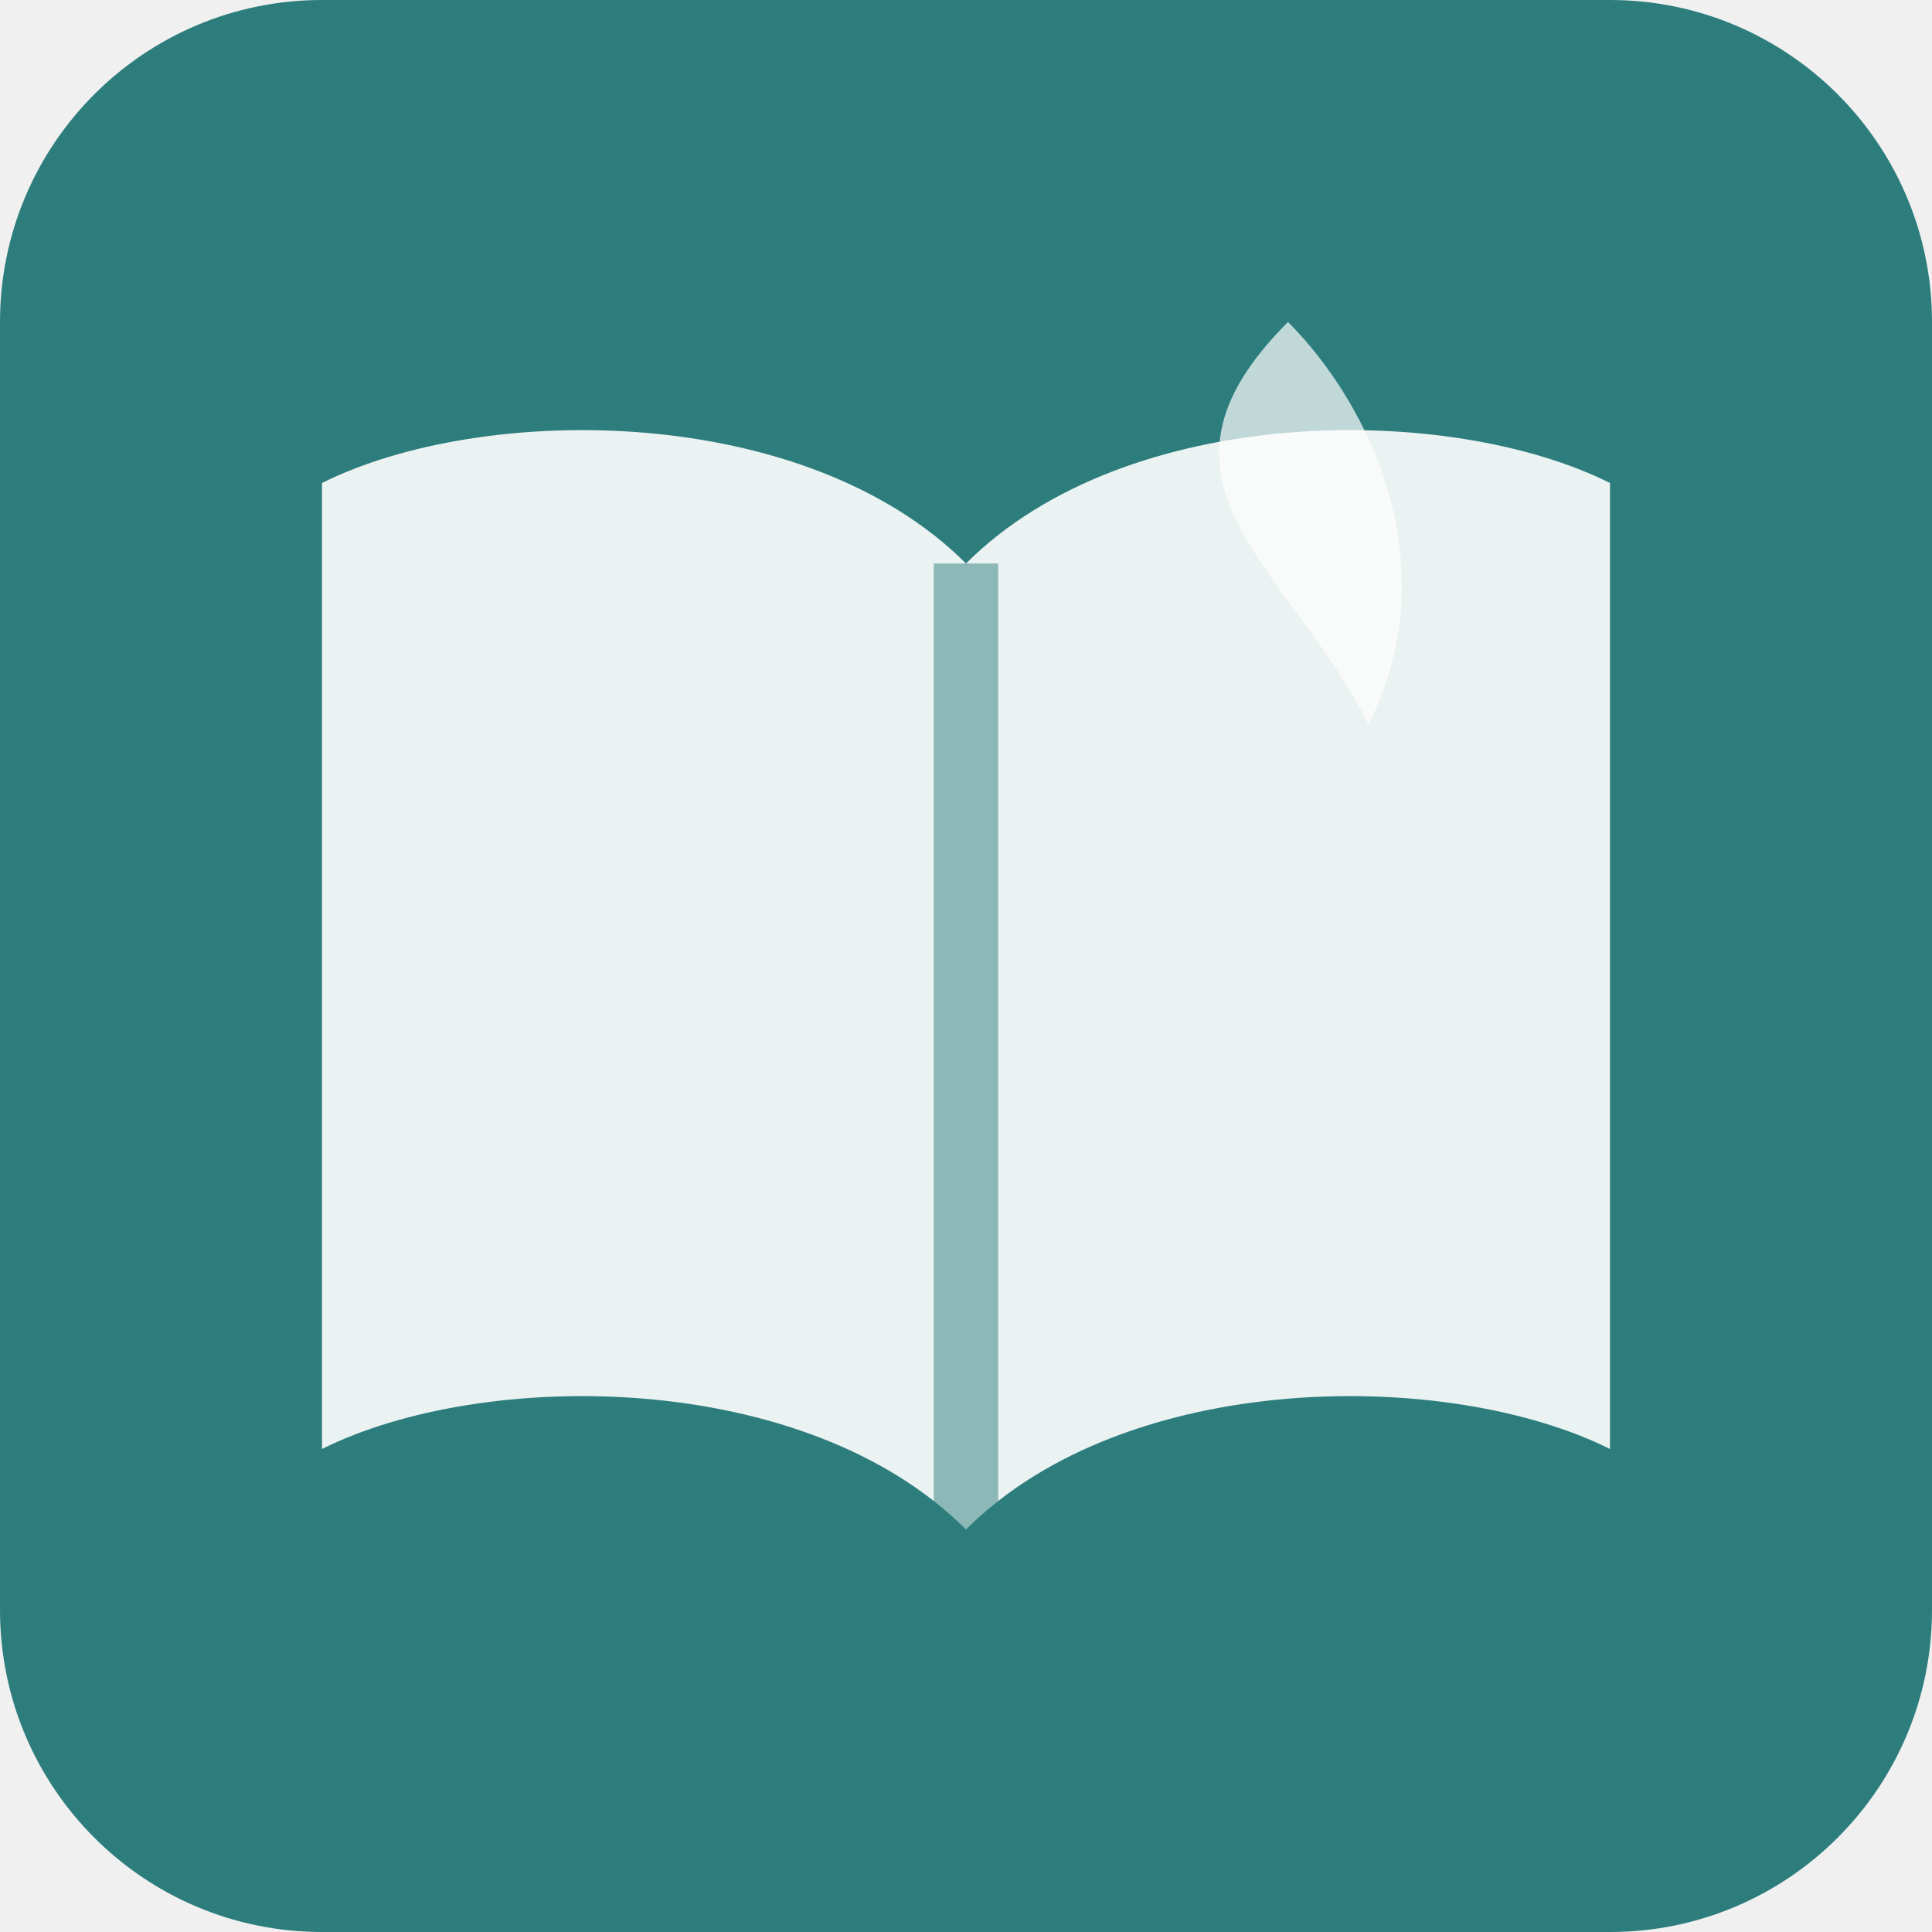
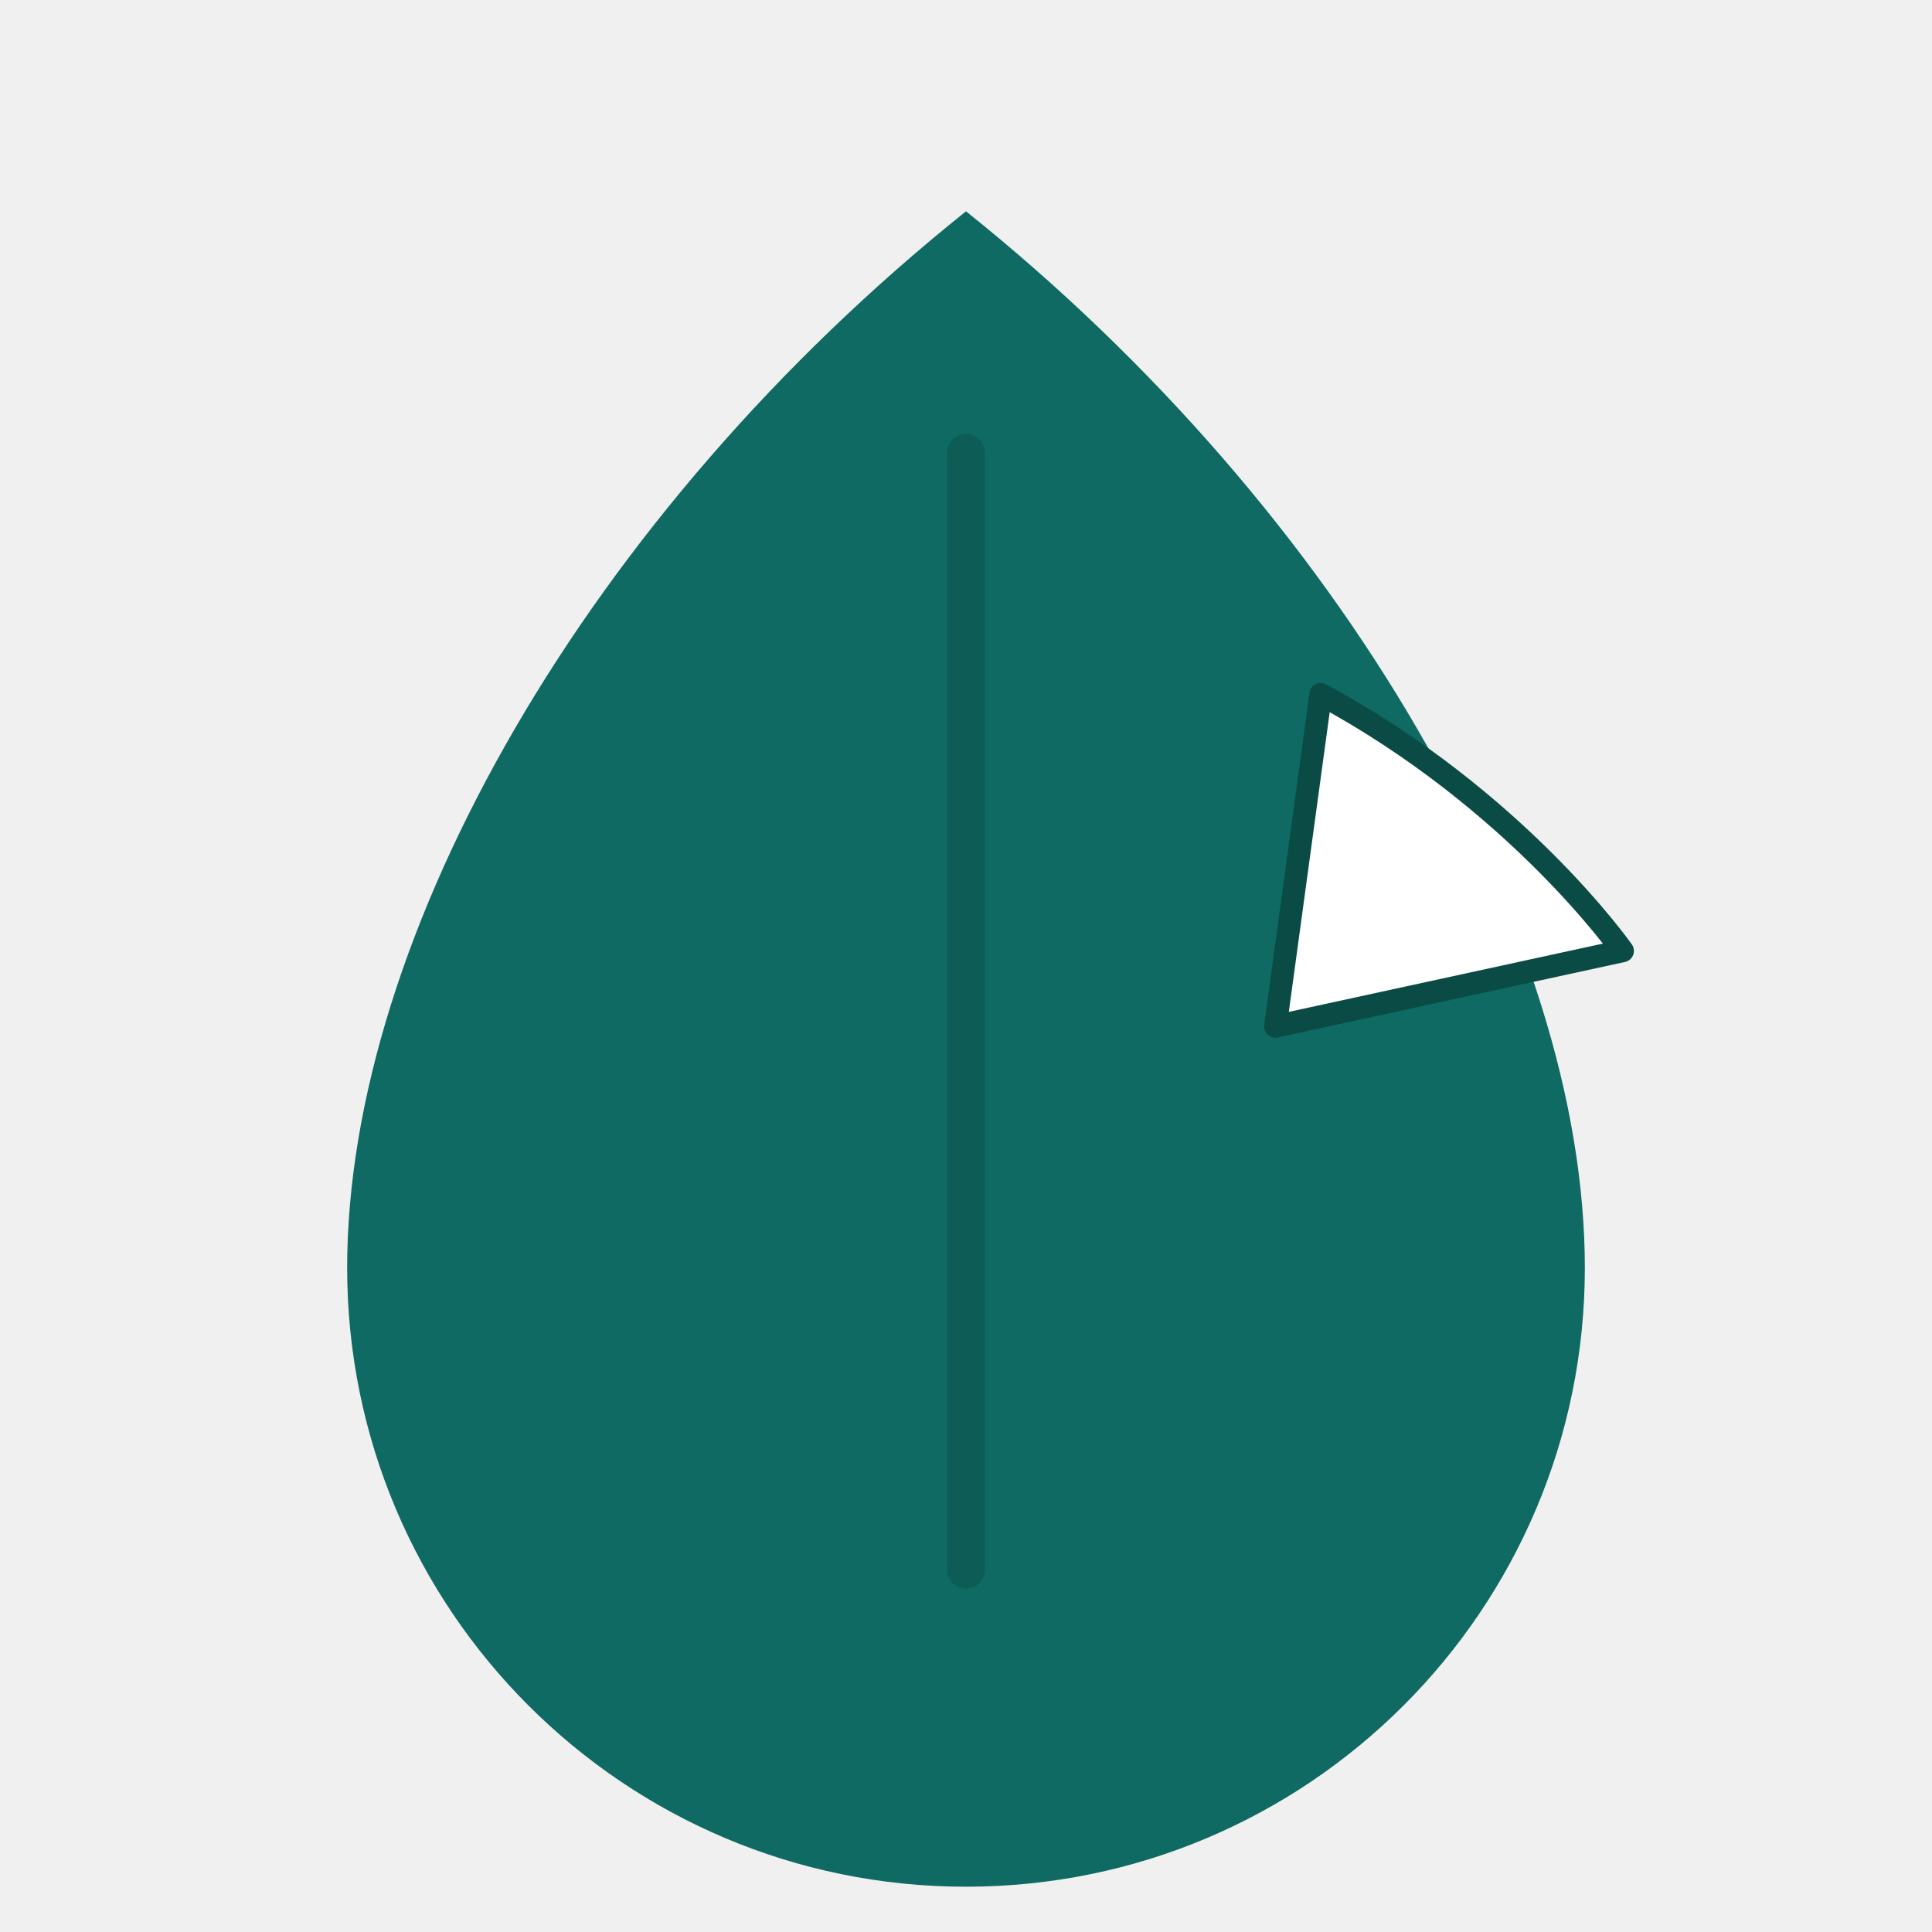
- <svg xmlns="http://www.w3.org/2000/svg" viewBox="0 0 24 24" width="24" height="24" fill="none">
-   <rect width="24" height="24" rx="4" fill="#2E7D7D" />
-   <path d="M12 7 C10 5 6 5 4 6 L4 18 C6 17 10 17 12 19 C14 17 18 17 20 18 L20 6 C18 5 14 5 12 7Z" fill="white" opacity="0.9" />
-   <path d="M12 7 L12 19" stroke="#2E7D7D" stroke-width="0.8" opacity="0.5" />
-   <path d="M16 4 C17 5 18 7 17 9 C16 7 14 6 16 4Z" fill="white" opacity="0.7" />
+ <svg xmlns="http://www.w3.org/2000/svg" viewBox="0 0 256 256" width="256" height="256">
+   <path fill="#0E6A62" d="M128 28c50 40 82 96 82 140a82 82 0 0 1-164 0c0-44 32-100 82-140Z" />
+   <path fill="#fff" d="M175 92c26 14 40 34 40 34l-46 10 6-44Z" />
+   <path fill="none" stroke="#0a4b45" stroke-width="3" stroke-linejoin="round" stroke-linecap="round" d="M175 92c26 14 40 34 40 34l-46 10Z" />
+   <path stroke="#0a4b45" stroke-width="5" stroke-linecap="round" opacity="0.45" d="M128 60v148" />
</svg>
